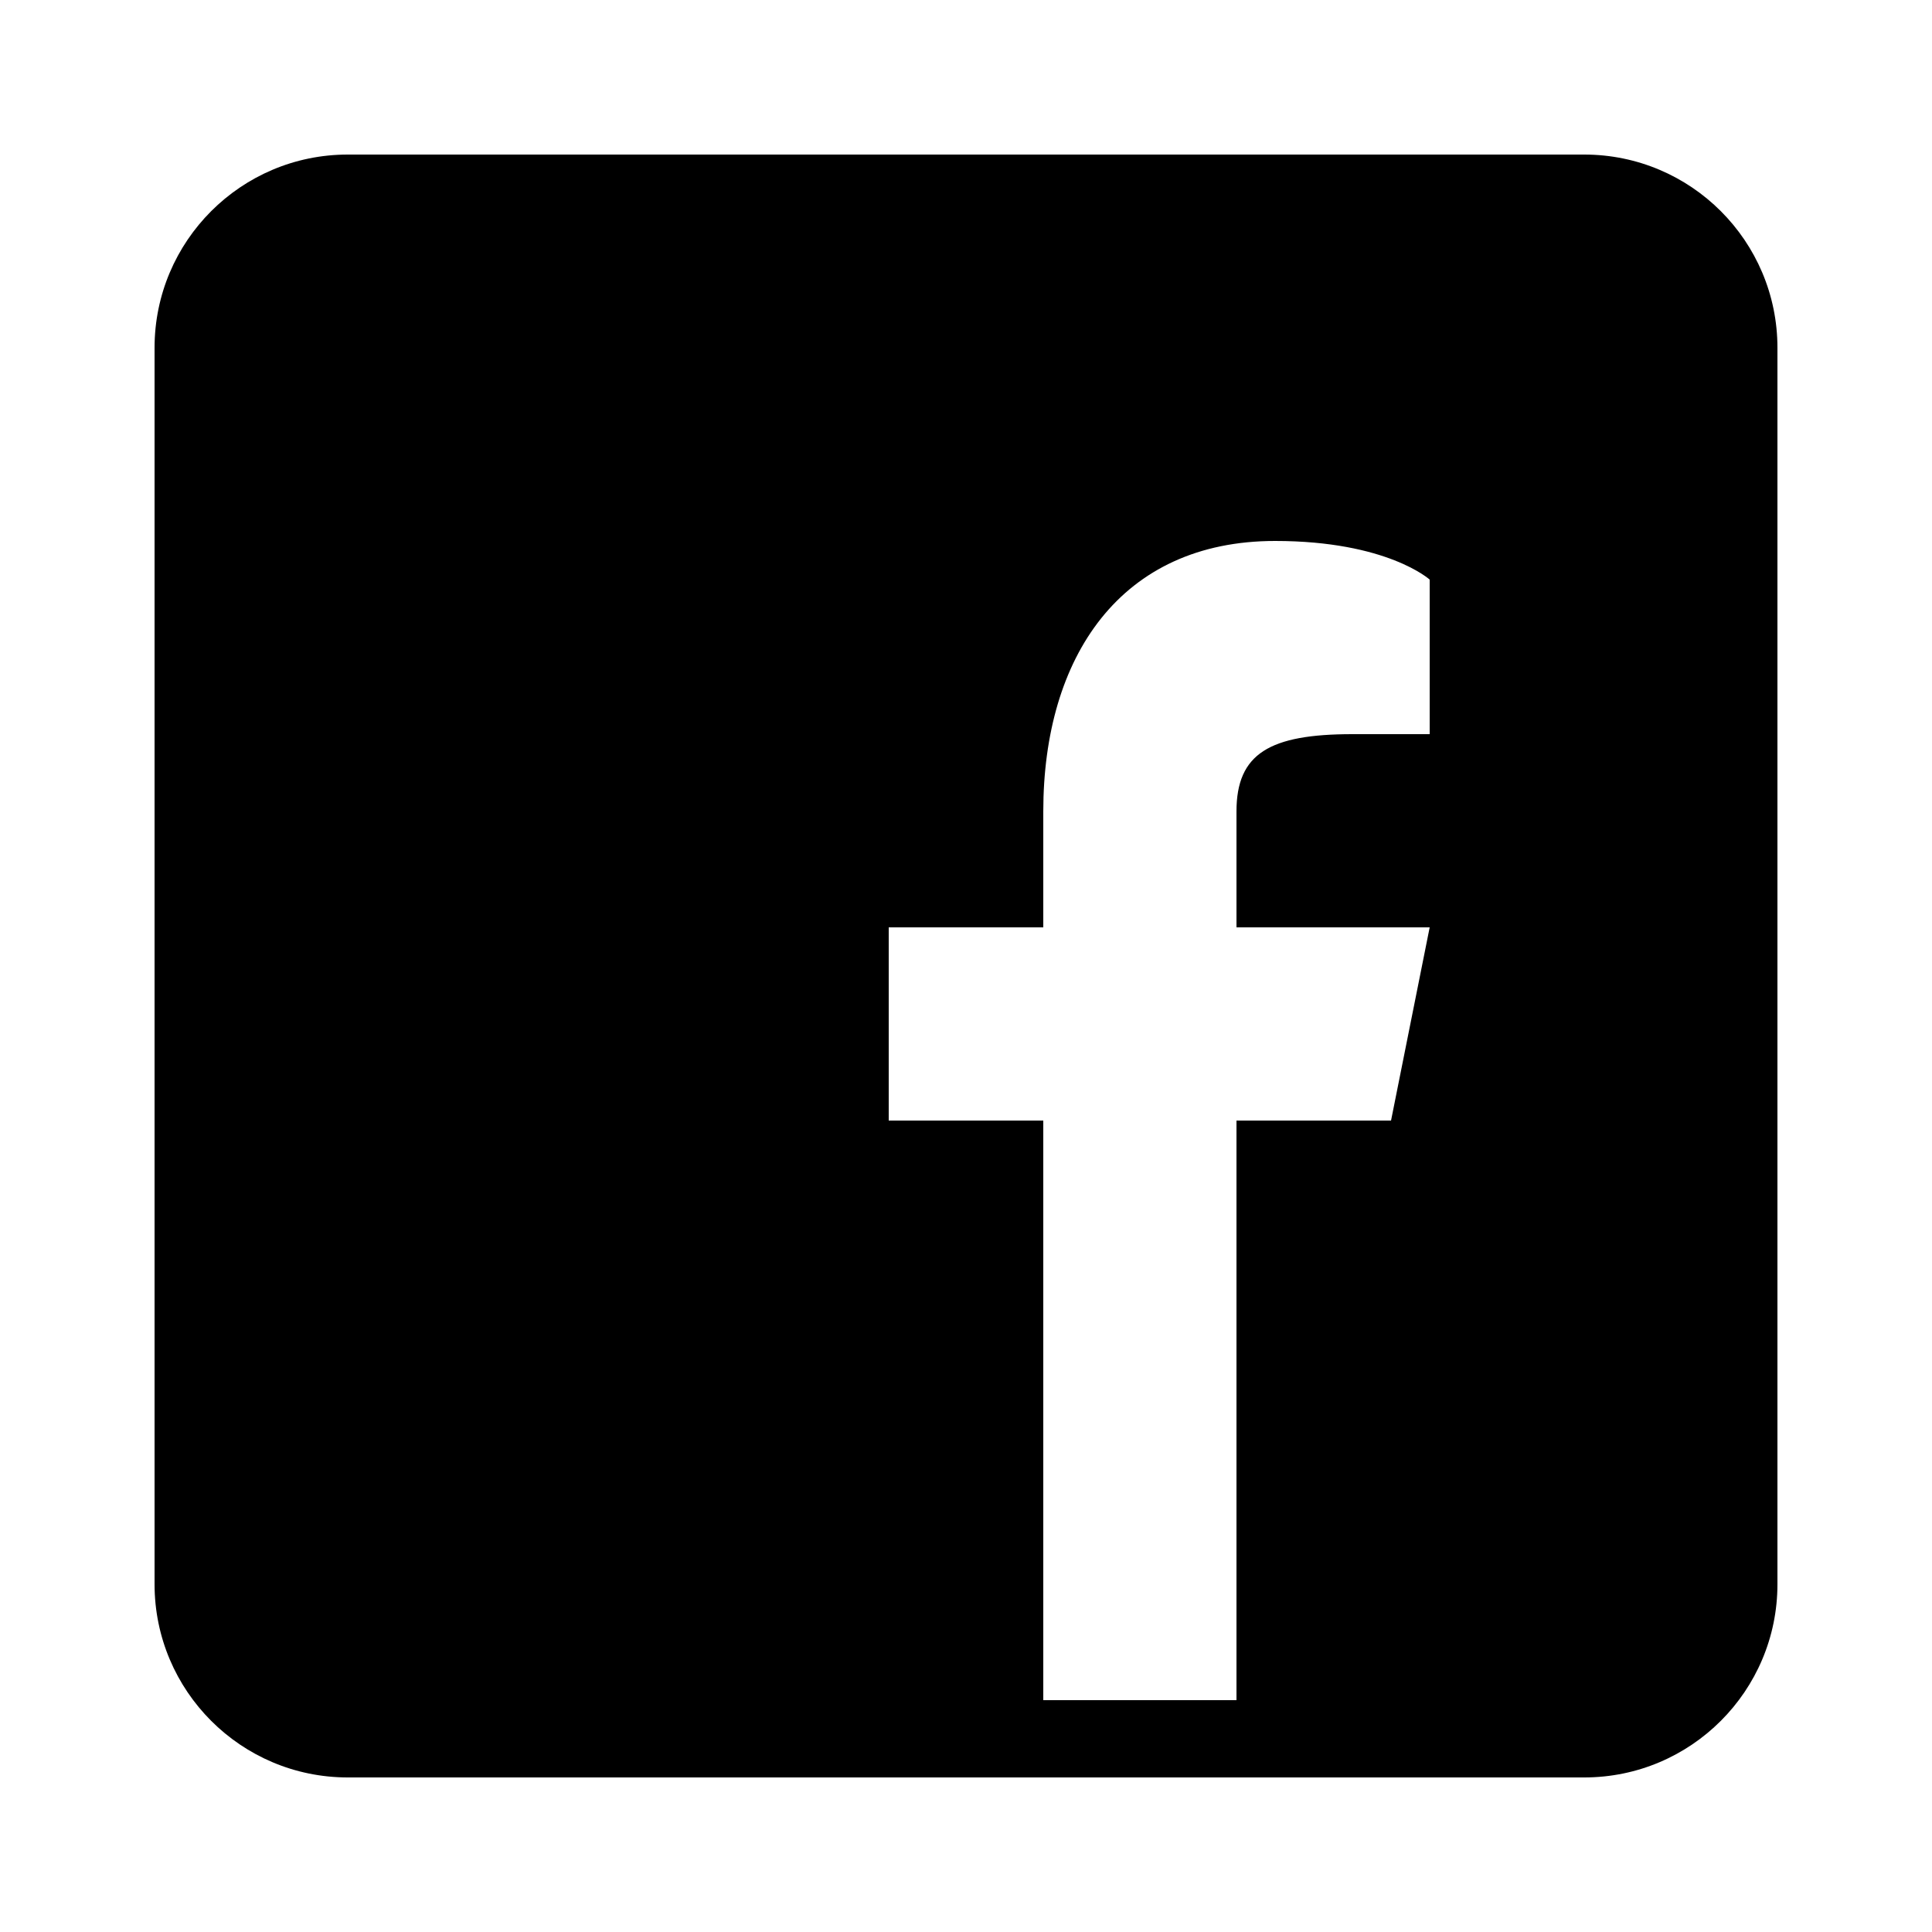
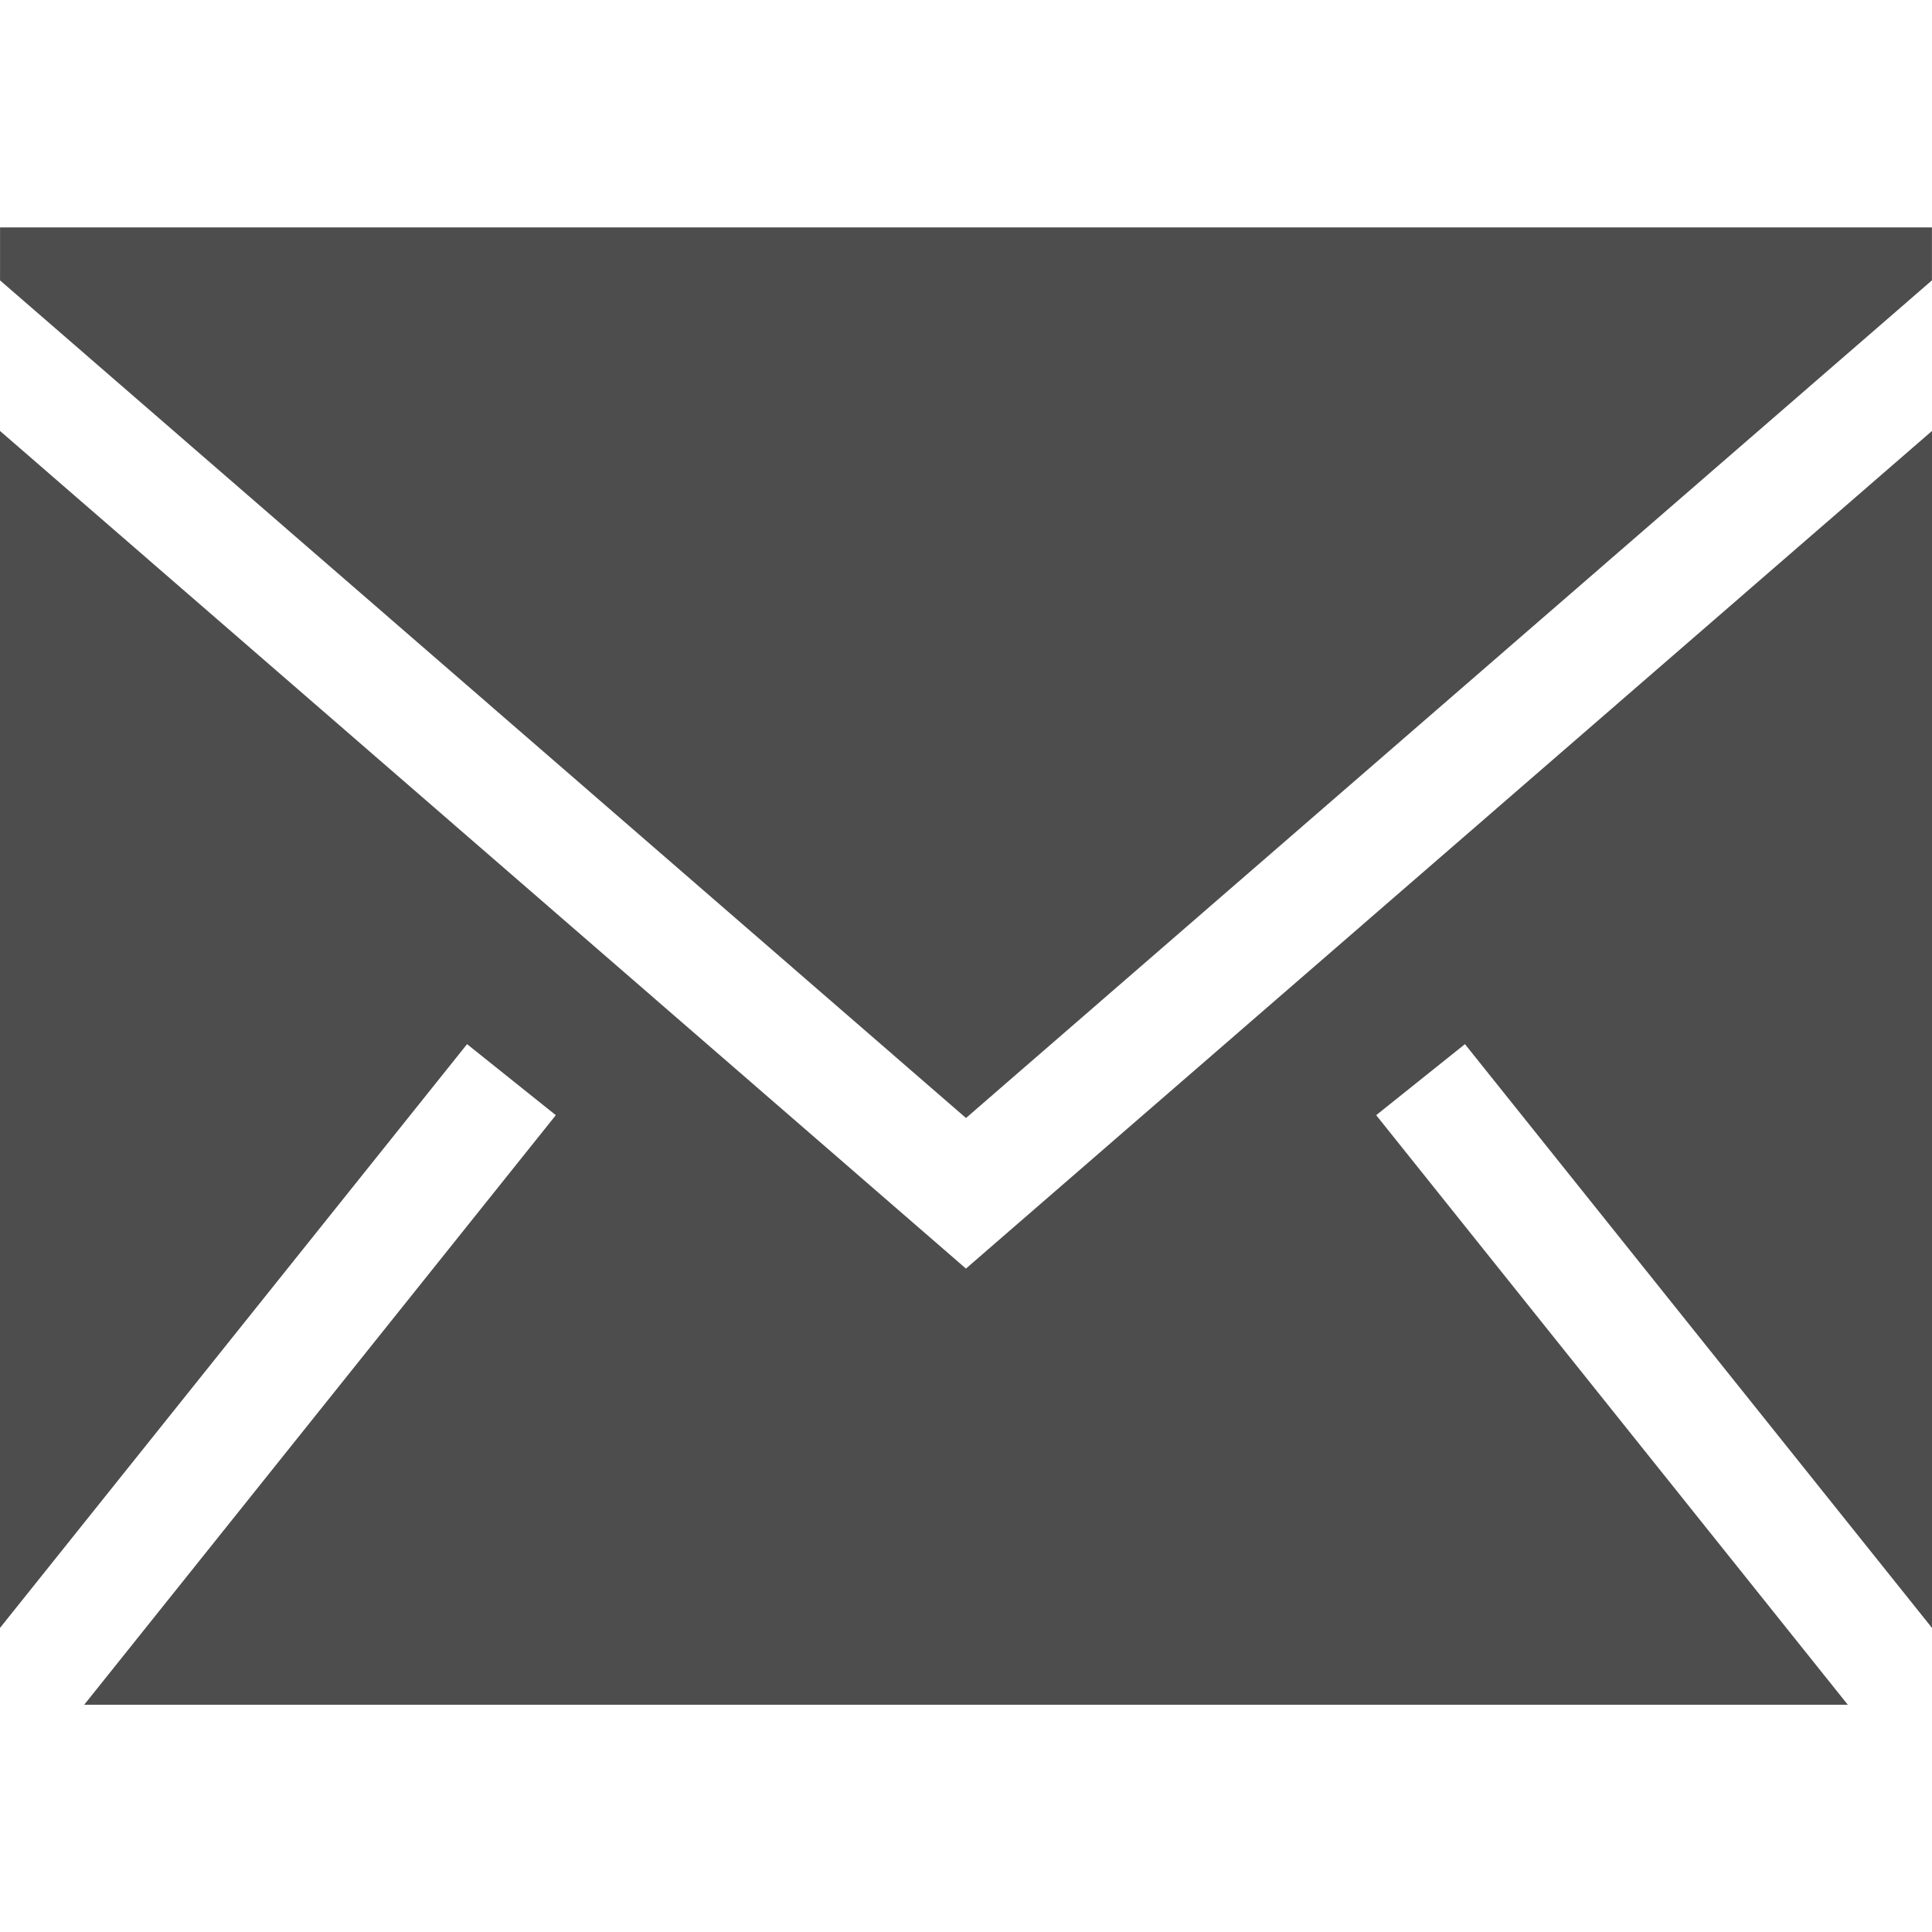
- <svg xmlns="http://www.w3.org/2000/svg" x="0px" y="0px" width="100" height="100" viewBox="0 0 50 50">
-   <path d="M41,4H9C6.24,4,4,6.24,4,9v32c0,2.76,2.24,5,5,5h32c2.76,0,5-2.24,5-5V9C46,6.24,43.76,4,41,4z M37,19h-2c-2.14,0-3,0.5-3,2 v3h5l-1,5h-4v15h-5V29h-4v-5h4v-3c0-4,2-7,6-7c2.9,0,4,1,4,1V19z" />
+ <svg xmlns="http://www.w3.org/2000/svg" fill="#000000" width="100" height="100" viewBox="0 0 1920 1920">
+   <path fill="#4D4D4D" d="M1920 428.266v1189.54l-464.16-580.146-88.203 70.585 468.679 585.904H83.684l468.679-585.904-88.202-70.585L0 1617.805V428.265l959.944 832.441L1920 428.266ZM1919.932 226v52.627l-959.943 832.44L.045 278.628V226h1919.887Z" fill-rule="evenodd" />
</svg>
